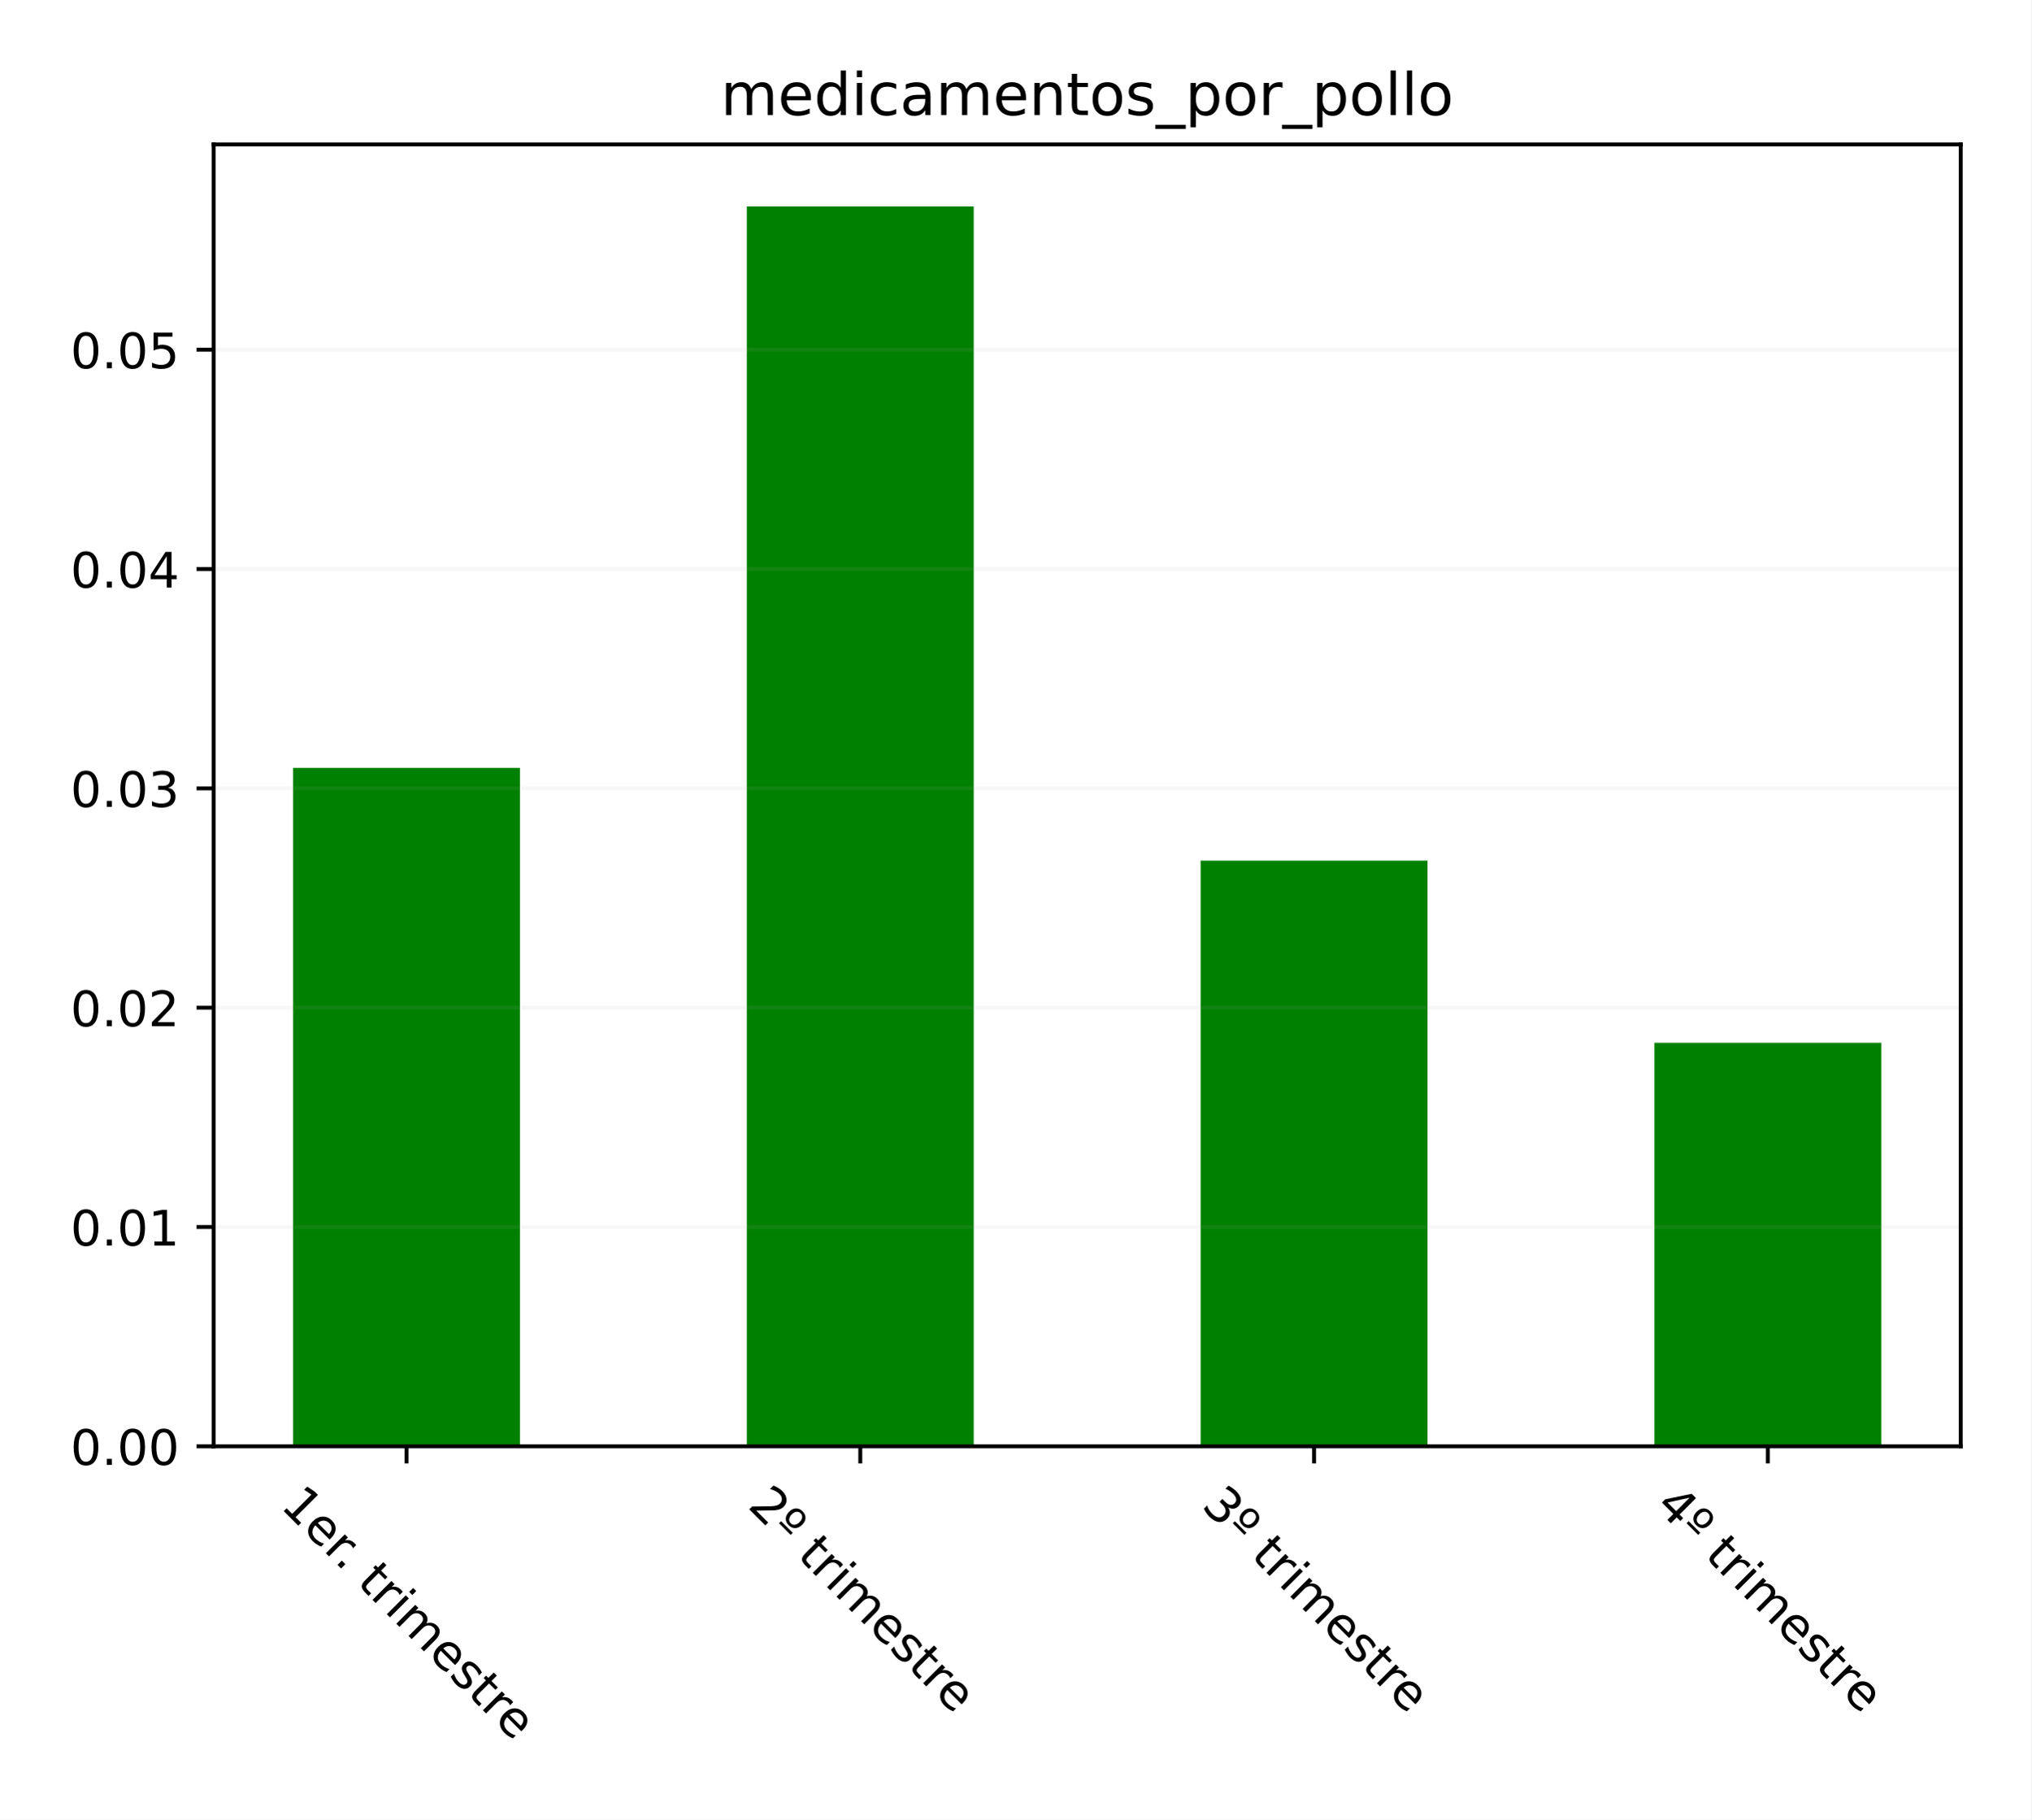
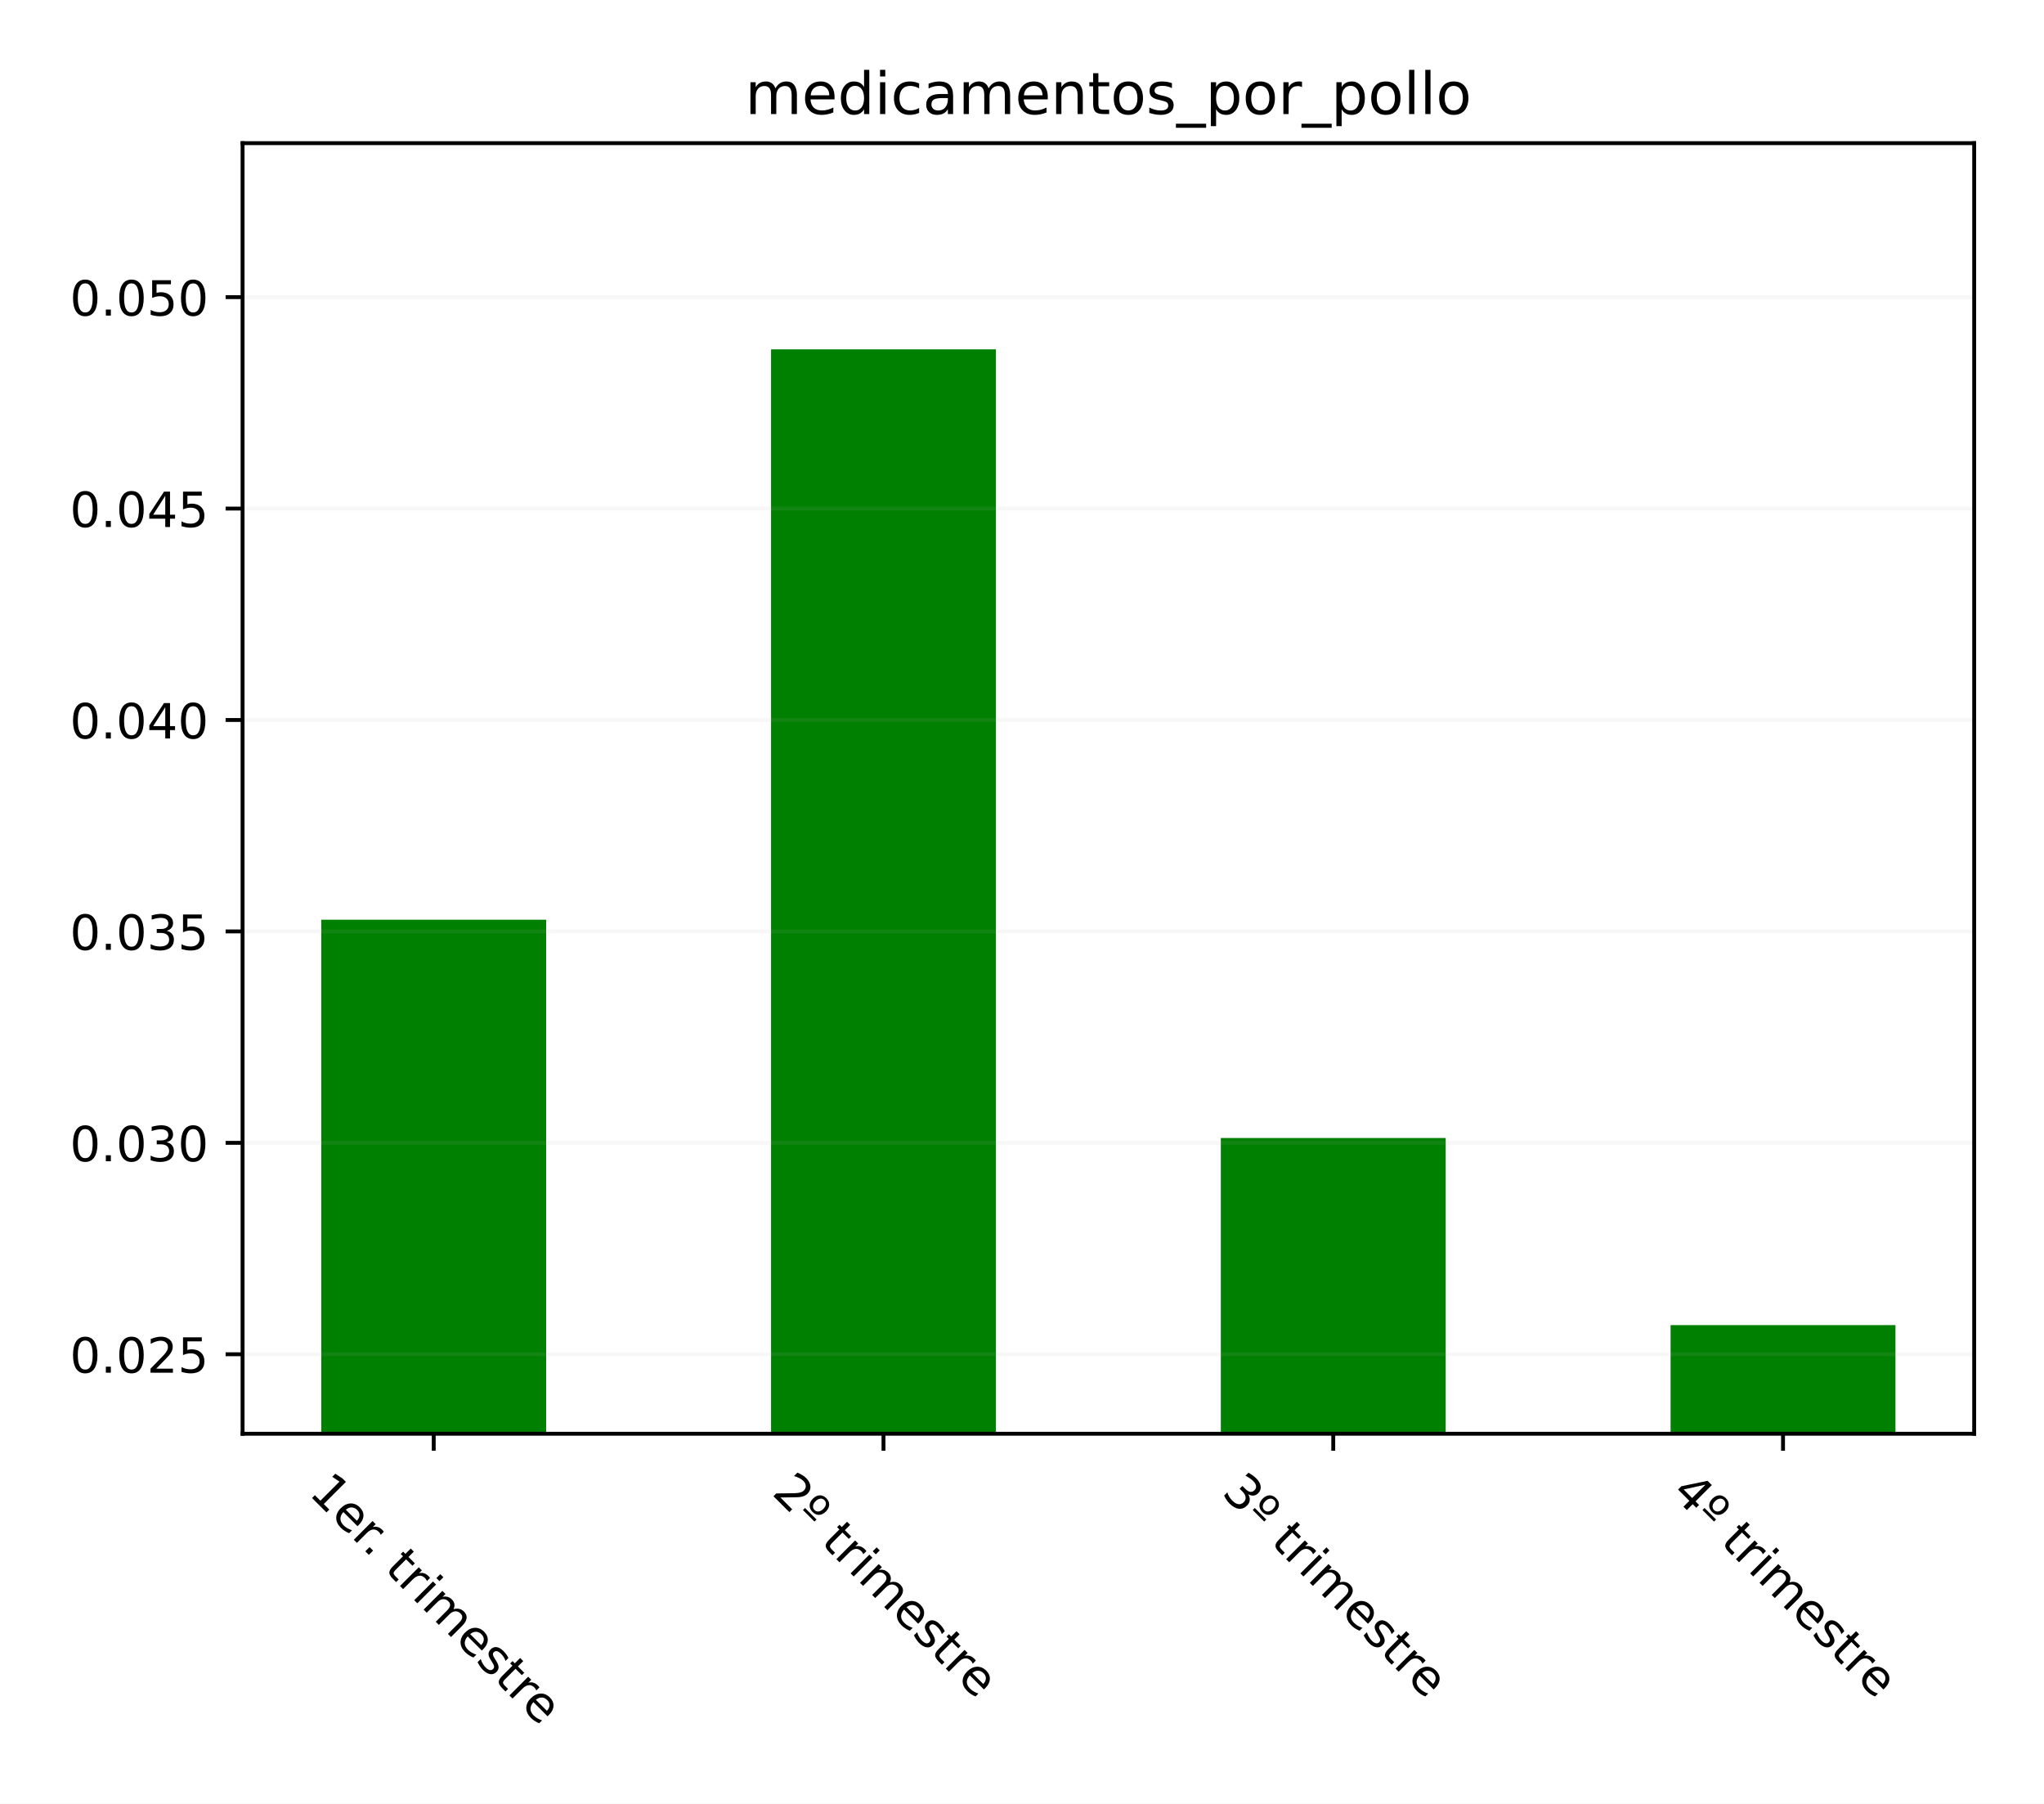
- <svg xmlns="http://www.w3.org/2000/svg" xmlns:xlink="http://www.w3.org/1999/xlink" height="371.916pt" version="1.1" viewBox="0 0 415.186 371.916" width="415.186pt">
+ <svg xmlns="http://www.w3.org/2000/svg" xmlns:xlink="http://www.w3.org/1999/xlink" height="371.916pt" version="1.1" viewBox="0 0 421.548 371.916" width="421.548pt">
  <defs>
    <style type="text/css">*{stroke-linecap:butt;stroke-linejoin:round;}</style>
  </defs>
  <g id="figure_1">
    <g id="patch_1">
-       <path d="M 0 371.916  L 415.186 371.916  L 415.186 0  L 0 0  z " style="fill:#ffffff;" />
+       <path d="M 0 371.916  L 421.548 371.916  L 421.548 0  L 0 0  z " style="fill:#ffffff;" />
    </g>
    <g id="axes_1">
      <g id="patch_2">
-         <path d="M 43.666 295.63  L 400.786 295.63  L 400.786 29.518  L 43.666 29.518  z " style="fill:#ffffff;" />
+         <path d="M 50.028 295.63  L 407.148 295.63  L 407.148 29.518  L 50.028 29.518  z " style="fill:#ffffff;" />
      </g>
      <g id="patch_3">
-         <path clip-path="url(#p8c07039703)" d="M 59.898 295.63  L 106.278 295.63  L 106.278 156.964  L 59.898 156.964  z " style="fill:#008000;" />
+         <path clip-path="url(#p3a52fd7ae2)" d="M 66.261 497.209  L 112.64 497.209  L 112.64 189.643  L 66.261 189.643  z " style="fill:#008000;" />
      </g>
      <g id="patch_4">
-         <path clip-path="url(#p8c07039703)" d="M 152.657 295.63  L 199.036 295.63  L 199.036 42.19  L 152.657 42.19  z " style="fill:#008000;" />
+         <path clip-path="url(#p3a52fd7ae2)" d="M 159.019 497.209  L 205.399 497.209  L 205.399 72.036  L 159.019 72.036  z " style="fill:#008000;" />
      </g>
      <g id="patch_5">
-         <path clip-path="url(#p8c07039703)" d="M 245.415 295.63  L 291.794 295.63  L 291.794 175.916  L 245.415 175.916  z " style="fill:#008000;" />
+         <path clip-path="url(#p3a52fd7ae2)" d="M 251.778 497.209  L 298.157 497.209  L 298.157 234.646  L 251.778 234.646  z " style="fill:#008000;" />
      </g>
      <g id="patch_6">
-         <path clip-path="url(#p8c07039703)" d="M 338.174 295.63  L 384.553 295.63  L 384.553 213.153  L 338.174 213.153  z " style="fill:#008000;" />
+         <path clip-path="url(#p3a52fd7ae2)" d="M 344.536 497.209  L 390.915 497.209  L 390.915 273.232  L 344.536 273.232  z " style="fill:#008000;" />
      </g>
      <g id="matplotlib.axis_1">
        <g id="xtick_1">
          <g id="line2d_1">
            <defs>
-               <path d="M 0 0  L 0 3.5  " id="mbf663053ba" style="stroke:#000000;stroke-width:0.8;" />
+               <path d="M 0 0  L 0 3.5  " id="m146fe32dd5" style="stroke:#000000;stroke-width:0.8;" />
            </defs>
            <g>
-               <use style="stroke:#000000;stroke-width:0.8;" x="83.088" xlink:href="#mbf663053ba" y="295.63" />
+               <use style="stroke:#000000;stroke-width:0.8;" x="89.45" xlink:href="#m146fe32dd5" y="295.63" />
            </g>
          </g>
          <g id="text_1">
-             <g transform="translate(57.1156 308.003)rotate(-315)scale(0.1 -0.1)">
+             <g transform="translate(63.4781 308.003)rotate(-315)scale(0.1 -0.1)">
              <defs>
                <path d="M 12.406 8.297  L 28.516 8.297  L 28.516 63.922  L 10.984 60.406  L 10.984 69.391  L 28.422 72.906  L 38.281 72.906  L 38.281 8.297  L 54.391 8.297  L 54.391 0  L 12.406 0  z " id="DejaVuSans-49" />
                <path d="M 56.203 29.594  L 56.203 25.203  L 14.891 25.203  Q 15.484 15.922 20.484 11.062  Q 25.484 6.203 34.422 6.203  Q 39.594 6.203 44.453 7.469  Q 49.312 8.734 54.109 11.281  L 54.109 2.781  Q 49.266 0.734 44.188 -0.344  Q 39.109 -1.422 33.891 -1.422  Q 20.797 -1.422 13.156 6.188  Q 5.516 13.812 5.516 26.812  Q 5.516 40.234 12.766 48.109  Q 20.016 56 32.328 56  Q 43.359 56 49.781 48.891  Q 56.203 41.797 56.203 29.594  z M 47.219 32.234  Q 47.125 39.594 43.094 43.984  Q 39.062 48.391 32.422 48.391  Q 24.906 48.391 20.391 44.141  Q 15.875 39.891 15.188 32.172  z " id="DejaVuSans-101" />
                <path d="M 41.109 46.297  Q 39.594 47.172 37.812 47.578  Q 36.031 48 33.891 48  Q 26.266 48 22.188 43.047  Q 18.109 38.094 18.109 28.812  L 18.109 0  L 9.078 0  L 9.078 54.688  L 18.109 54.688  L 18.109 46.188  Q 20.953 51.172 25.484 53.578  Q 30.031 56 36.531 56  Q 37.453 56 38.578 55.875  Q 39.703 55.766 41.062 55.516  z " id="DejaVuSans-114" />
                <path d="M 10.688 12.406  L 21 12.406  L 21 0  L 10.688 0  z " id="DejaVuSans-46" />
                <path id="DejaVuSans-32" />
                <path d="M 18.312 70.219  L 18.312 54.688  L 36.812 54.688  L 36.812 47.703  L 18.312 47.703  L 18.312 18.016  Q 18.312 11.328 20.141 9.422  Q 21.969 7.516 27.594 7.516  L 36.812 7.516  L 36.812 0  L 27.594 0  Q 17.188 0 13.234 3.875  Q 9.281 7.766 9.281 18.016  L 9.281 47.703  L 2.688 47.703  L 2.688 54.688  L 9.281 54.688  L 9.281 70.219  z " id="DejaVuSans-116" />
                <path d="M 9.422 54.688  L 18.406 54.688  L 18.406 0  L 9.422 0  z M 9.422 75.984  L 18.406 75.984  L 18.406 64.594  L 9.422 64.594  z " id="DejaVuSans-105" />
                <path d="M 52 44.188  Q 55.375 50.25 60.062 53.125  Q 64.75 56 71.094 56  Q 79.641 56 84.281 50.016  Q 88.922 44.047 88.922 33.016  L 88.922 0  L 79.891 0  L 79.891 32.719  Q 79.891 40.578 77.094 44.375  Q 74.312 48.188 68.609 48.188  Q 61.625 48.188 57.562 43.547  Q 53.516 38.922 53.516 30.906  L 53.516 0  L 44.484 0  L 44.484 32.719  Q 44.484 40.625 41.703 44.406  Q 38.922 48.188 33.109 48.188  Q 26.219 48.188 22.156 43.531  Q 18.109 38.875 18.109 30.906  L 18.109 0  L 9.078 0  L 9.078 54.688  L 18.109 54.688  L 18.109 46.188  Q 21.188 51.219 25.484 53.609  Q 29.781 56 35.688 56  Q 41.656 56 45.828 52.969  Q 50 49.953 52 44.188  z " id="DejaVuSans-109" />
                <path d="M 44.281 53.078  L 44.281 44.578  Q 40.484 46.531 36.375 47.5  Q 32.281 48.484 27.875 48.484  Q 21.188 48.484 17.844 46.438  Q 14.5 44.391 14.5 40.281  Q 14.5 37.156 16.891 35.375  Q 19.281 33.594 26.516 31.984  L 29.594 31.297  Q 39.156 29.25 43.188 25.516  Q 47.219 21.781 47.219 15.094  Q 47.219 7.469 41.188 3.016  Q 35.156 -1.422 24.609 -1.422  Q 20.219 -1.422 15.453 -0.562  Q 10.688 0.297 5.422 2  L 5.422 11.281  Q 10.406 8.688 15.234 7.391  Q 20.062 6.109 24.812 6.109  Q 31.156 6.109 34.562 8.281  Q 37.984 10.453 37.984 14.406  Q 37.984 18.062 35.516 20.016  Q 33.062 21.969 24.703 23.781  L 21.578 24.516  Q 13.234 26.266 9.516 29.906  Q 5.812 33.547 5.812 39.891  Q 5.812 47.609 11.281 51.797  Q 16.75 56 26.812 56  Q 31.781 56 36.172 55.266  Q 40.578 54.547 44.281 53.078  z " id="DejaVuSans-115" />
              </defs>
              <use xlink:href="#DejaVuSans-49" />
              <use x="63.623" xlink:href="#DejaVuSans-101" />
              <use x="125.146" xlink:href="#DejaVuSans-114" />
              <use x="157.135" xlink:href="#DejaVuSans-46" />
              <use x="188.922" xlink:href="#DejaVuSans-32" />
              <use x="220.709" xlink:href="#DejaVuSans-116" />
              <use x="259.918" xlink:href="#DejaVuSans-114" />
              <use x="301.031" xlink:href="#DejaVuSans-105" />
              <use x="328.814" xlink:href="#DejaVuSans-109" />
              <use x="426.227" xlink:href="#DejaVuSans-101" />
              <use x="487.75" xlink:href="#DejaVuSans-115" />
              <use x="539.85" xlink:href="#DejaVuSans-116" />
              <use x="579.059" xlink:href="#DejaVuSans-114" />
              <use x="617.922" xlink:href="#DejaVuSans-101" />
            </g>
          </g>
        </g>
        <g id="xtick_2">
          <g id="line2d_2">
            <g>
-               <use style="stroke:#000000;stroke-width:0.8;" x="175.846" xlink:href="#mbf663053ba" y="295.63" />
+               <use style="stroke:#000000;stroke-width:0.8;" x="182.209" xlink:href="#m146fe32dd5" y="295.63" />
            </g>
          </g>
          <g id="text_2">
-             <g transform="translate(152.6378 308.003)rotate(-315)scale(0.1 -0.1)">
+             <g transform="translate(159.0003 308.003)rotate(-315)scale(0.1 -0.1)">
              <defs>
                <path d="M 19.188 8.297  L 53.609 8.297  L 53.609 0  L 7.328 0  L 7.328 8.297  Q 12.938 14.109 22.625 23.891  Q 32.328 33.688 34.812 36.531  Q 39.547 41.844 41.422 45.531  Q 43.312 49.219 43.312 52.781  Q 43.312 58.594 39.234 62.25  Q 35.156 65.922 28.609 65.922  Q 23.969 65.922 18.812 64.312  Q 13.672 62.703 7.812 59.422  L 7.812 69.391  Q 13.766 71.781 18.938 73  Q 24.125 74.219 28.422 74.219  Q 39.75 74.219 46.484 68.547  Q 53.219 62.891 53.219 53.422  Q 53.219 48.922 51.531 44.891  Q 49.859 40.875 45.406 35.406  Q 44.188 33.984 37.641 27.219  Q 31.109 20.453 19.188 8.297  z " id="DejaVuSans-50" />
                <path d="M 6.781 28.906  L 40.375 28.906  L 40.375 22.906  L 6.781 22.906  z M 23.578 74.219  Q 32.328 74.219 37.359 68.812  Q 42.391 63.422 42.391 54.109  Q 42.391 44.781 37.359 39.422  Q 32.328 34.078 23.578 34.078  Q 14.844 34.078 9.766 39.453  Q 4.688 44.828 4.688 54.109  Q 4.688 63.422 9.766 68.812  Q 14.844 74.219 23.578 74.219  z M 23.578 68.609  Q 18.453 68.609 15.375 64.672  Q 12.312 60.75 12.312 54.109  Q 12.312 47.609 15.406 43.703  Q 18.5 39.797 23.578 39.797  Q 28.719 39.797 31.766 43.703  Q 34.812 47.609 34.812 54.109  Q 34.812 60.797 31.781 64.703  Q 28.766 68.609 23.578 68.609  z " id="DejaVuSans-186" />
              </defs>
              <use xlink:href="#DejaVuSans-50" />
              <use x="63.623" xlink:href="#DejaVuSans-186" />
              <use x="110.742" xlink:href="#DejaVuSans-32" />
              <use x="142.529" xlink:href="#DejaVuSans-116" />
              <use x="181.738" xlink:href="#DejaVuSans-114" />
              <use x="222.852" xlink:href="#DejaVuSans-105" />
              <use x="250.635" xlink:href="#DejaVuSans-109" />
              <use x="348.047" xlink:href="#DejaVuSans-101" />
              <use x="409.57" xlink:href="#DejaVuSans-115" />
              <use x="461.67" xlink:href="#DejaVuSans-116" />
              <use x="500.879" xlink:href="#DejaVuSans-114" />
              <use x="539.742" xlink:href="#DejaVuSans-101" />
            </g>
          </g>
        </g>
        <g id="xtick_3">
          <g id="line2d_3">
            <g>
-               <use style="stroke:#000000;stroke-width:0.8;" x="268.605" xlink:href="#mbf663053ba" y="295.63" />
+               <use style="stroke:#000000;stroke-width:0.8;" x="274.967" xlink:href="#m146fe32dd5" y="295.63" />
            </g>
          </g>
          <g id="text_3">
-             <g transform="translate(245.3963 308.003)rotate(-315)scale(0.1 -0.1)">
+             <g transform="translate(251.7588 308.003)rotate(-315)scale(0.1 -0.1)">
              <defs>
                <path d="M 40.578 39.312  Q 47.656 37.797 51.625 33  Q 55.609 28.219 55.609 21.188  Q 55.609 10.406 48.188 4.484  Q 40.766 -1.422 27.094 -1.422  Q 22.516 -1.422 17.656 -0.516  Q 12.797 0.391 7.625 2.203  L 7.625 11.719  Q 11.719 9.328 16.594 8.109  Q 21.484 6.891 26.812 6.891  Q 36.078 6.891 40.938 10.547  Q 45.797 14.203 45.797 21.188  Q 45.797 27.641 41.281 31.266  Q 36.766 34.906 28.719 34.906  L 20.219 34.906  L 20.219 43.016  L 29.109 43.016  Q 36.375 43.016 40.234 45.922  Q 44.094 48.828 44.094 54.297  Q 44.094 59.906 40.109 62.906  Q 36.141 65.922 28.719 65.922  Q 24.656 65.922 20.016 65.031  Q 15.375 64.156 9.812 62.312  L 9.812 71.094  Q 15.438 72.656 20.344 73.438  Q 25.25 74.219 29.594 74.219  Q 40.828 74.219 47.359 69.109  Q 53.906 64.016 53.906 55.328  Q 53.906 49.266 50.438 45.094  Q 46.969 40.922 40.578 39.312  z " id="DejaVuSans-51" />
              </defs>
              <use xlink:href="#DejaVuSans-51" />
              <use x="63.623" xlink:href="#DejaVuSans-186" />
              <use x="110.742" xlink:href="#DejaVuSans-32" />
              <use x="142.529" xlink:href="#DejaVuSans-116" />
              <use x="181.738" xlink:href="#DejaVuSans-114" />
              <use x="222.852" xlink:href="#DejaVuSans-105" />
              <use x="250.635" xlink:href="#DejaVuSans-109" />
              <use x="348.047" xlink:href="#DejaVuSans-101" />
              <use x="409.57" xlink:href="#DejaVuSans-115" />
              <use x="461.67" xlink:href="#DejaVuSans-116" />
              <use x="500.879" xlink:href="#DejaVuSans-114" />
              <use x="539.742" xlink:href="#DejaVuSans-101" />
            </g>
          </g>
        </g>
        <g id="xtick_4">
          <g id="line2d_4">
            <g>
-               <use style="stroke:#000000;stroke-width:0.8;" x="361.363" xlink:href="#mbf663053ba" y="295.63" />
+               <use style="stroke:#000000;stroke-width:0.8;" x="367.726" xlink:href="#m146fe32dd5" y="295.63" />
            </g>
          </g>
          <g id="text_4">
-             <g transform="translate(338.1547 308.003)rotate(-315)scale(0.1 -0.1)">
+             <g transform="translate(344.5172 308.003)rotate(-315)scale(0.1 -0.1)">
              <defs>
                <path d="M 37.797 64.312  L 12.891 25.391  L 37.797 25.391  z M 35.203 72.906  L 47.609 72.906  L 47.609 25.391  L 58.016 25.391  L 58.016 17.188  L 47.609 17.188  L 47.609 0  L 37.797 0  L 37.797 17.188  L 4.891 17.188  L 4.891 26.703  z " id="DejaVuSans-52" />
              </defs>
              <use xlink:href="#DejaVuSans-52" />
              <use x="63.623" xlink:href="#DejaVuSans-186" />
              <use x="110.742" xlink:href="#DejaVuSans-32" />
              <use x="142.529" xlink:href="#DejaVuSans-116" />
              <use x="181.738" xlink:href="#DejaVuSans-114" />
              <use x="222.852" xlink:href="#DejaVuSans-105" />
              <use x="250.635" xlink:href="#DejaVuSans-109" />
              <use x="348.047" xlink:href="#DejaVuSans-101" />
              <use x="409.57" xlink:href="#DejaVuSans-115" />
              <use x="461.67" xlink:href="#DejaVuSans-116" />
              <use x="500.879" xlink:href="#DejaVuSans-114" />
              <use x="539.742" xlink:href="#DejaVuSans-101" />
            </g>
          </g>
        </g>
      </g>
      <g id="matplotlib.axis_2">
        <g id="ytick_1">
          <g id="line2d_5">
-             <path clip-path="url(#p8c07039703)" d="M 43.666 295.63  L 400.786 295.63  " style="fill:none;stroke:#b0b0b0;stroke-linecap:square;stroke-opacity:0.1;stroke-width:0.8;" />
+             <path clip-path="url(#p3a52fd7ae2)" d="M 50.028 279.24  L 407.148 279.24  " style="fill:none;stroke:#b0b0b0;stroke-linecap:square;stroke-opacity:0.1;stroke-width:0.8;" />
          </g>
          <g id="line2d_6">
            <defs>
-               <path d="M 0 0  L -3.5 0  " id="ma33e901fca" style="stroke:#000000;stroke-width:0.8;" />
+               <path d="M 0 0  L -3.5 0  " id="mf6d2bd67fd" style="stroke:#000000;stroke-width:0.8;" />
            </defs>
            <g>
-               <use style="stroke:#000000;stroke-width:0.8;" x="43.666" xlink:href="#ma33e901fca" y="295.63" />
+               <use style="stroke:#000000;stroke-width:0.8;" x="50.028" xlink:href="#mf6d2bd67fd" y="279.24" />
            </g>
          </g>
          <g id="text_5">
-             <g transform="translate(14.4 299.4293)scale(0.1 -0.1)">
+             <g transform="translate(14.4 283.0393)scale(0.1 -0.1)">
              <defs>
                <path d="M 31.781 66.406  Q 24.172 66.406 20.328 58.906  Q 16.5 51.422 16.5 36.375  Q 16.5 21.391 20.328 13.891  Q 24.172 6.391 31.781 6.391  Q 39.453 6.391 43.281 13.891  Q 47.125 21.391 47.125 36.375  Q 47.125 51.422 43.281 58.906  Q 39.453 66.406 31.781 66.406  z M 31.781 74.219  Q 44.047 74.219 50.516 64.516  Q 56.984 54.828 56.984 36.375  Q 56.984 17.969 50.516 8.266  Q 44.047 -1.422 31.781 -1.422  Q 19.531 -1.422 13.062 8.266  Q 6.594 17.969 6.594 36.375  Q 6.594 54.828 13.062 64.516  Q 19.531 74.219 31.781 74.219  z " id="DejaVuSans-48" />
-               </defs>
-               <use xlink:href="#DejaVuSans-48" />
-               <use x="63.623" xlink:href="#DejaVuSans-46" />
-               <use x="95.41" xlink:href="#DejaVuSans-48" />
-               <use x="159.033" xlink:href="#DejaVuSans-48" />
+                 <path d="M 10.797 72.906  L 49.516 72.906  L 49.516 64.594  L 19.828 64.594  L 19.828 46.734  Q 21.969 47.469 24.109 47.828  Q 26.266 48.188 28.422 48.188  Q 40.625 48.188 47.75 41.5  Q 54.891 34.812 54.891 23.391  Q 54.891 11.625 47.562 5.094  Q 40.234 -1.422 26.906 -1.422  Q 22.312 -1.422 17.547 -0.641  Q 12.797 0.141 7.719 1.703  L 7.719 11.625  Q 12.109 9.234 16.797 8.062  Q 21.484 6.891 26.703 6.891  Q 35.156 6.891 40.078 11.328  Q 45.016 15.766 45.016 23.391  Q 45.016 31 40.078 35.438  Q 35.156 39.891 26.703 39.891  Q 22.75 39.891 18.812 39.016  Q 14.891 38.141 10.797 36.281  z " id="DejaVuSans-53" />
+               </defs>
+               <use xlink:href="#DejaVuSans-48" />
+               <use x="63.623" xlink:href="#DejaVuSans-46" />
+               <use x="95.41" xlink:href="#DejaVuSans-48" />
+               <use x="159.033" xlink:href="#DejaVuSans-50" />
+               <use x="222.656" xlink:href="#DejaVuSans-53" />
            </g>
          </g>
        </g>
        <g id="ytick_2">
          <g id="line2d_7">
-             <path clip-path="url(#p8c07039703)" d="M 43.666 250.798  L 400.786 250.798  " style="fill:none;stroke:#b0b0b0;stroke-linecap:square;stroke-opacity:0.1;stroke-width:0.8;" />
+             <path clip-path="url(#p3a52fd7ae2)" d="M 50.028 235.646  L 407.148 235.646  " style="fill:none;stroke:#b0b0b0;stroke-linecap:square;stroke-opacity:0.1;stroke-width:0.8;" />
          </g>
          <g id="line2d_8">
            <g>
-               <use style="stroke:#000000;stroke-width:0.8;" x="43.666" xlink:href="#ma33e901fca" y="250.798" />
+               <use style="stroke:#000000;stroke-width:0.8;" x="50.028" xlink:href="#mf6d2bd67fd" y="235.646" />
            </g>
          </g>
          <g id="text_6">
-             <g transform="translate(14.4 254.5976)scale(0.1 -0.1)">
-               <use xlink:href="#DejaVuSans-48" />
-               <use x="63.623" xlink:href="#DejaVuSans-46" />
-               <use x="95.41" xlink:href="#DejaVuSans-48" />
-               <use x="159.033" xlink:href="#DejaVuSans-49" />
+             <g transform="translate(14.4 239.4455)scale(0.1 -0.1)">
+               <use xlink:href="#DejaVuSans-48" />
+               <use x="63.623" xlink:href="#DejaVuSans-46" />
+               <use x="95.41" xlink:href="#DejaVuSans-48" />
+               <use x="159.033" xlink:href="#DejaVuSans-51" />
+               <use x="222.656" xlink:href="#DejaVuSans-48" />
            </g>
          </g>
        </g>
        <g id="ytick_3">
          <g id="line2d_9">
-             <path clip-path="url(#p8c07039703)" d="M 43.666 205.967  L 400.786 205.967  " style="fill:none;stroke:#b0b0b0;stroke-linecap:square;stroke-opacity:0.1;stroke-width:0.8;" />
+             <path clip-path="url(#p3a52fd7ae2)" d="M 50.028 192.052  L 407.148 192.052  " style="fill:none;stroke:#b0b0b0;stroke-linecap:square;stroke-opacity:0.1;stroke-width:0.8;" />
          </g>
          <g id="line2d_10">
            <g>
-               <use style="stroke:#000000;stroke-width:0.8;" x="43.666" xlink:href="#ma33e901fca" y="205.967" />
+               <use style="stroke:#000000;stroke-width:0.8;" x="50.028" xlink:href="#mf6d2bd67fd" y="192.052" />
            </g>
          </g>
          <g id="text_7">
-             <g transform="translate(14.4 209.7658)scale(0.1 -0.1)">
-               <use xlink:href="#DejaVuSans-48" />
-               <use x="63.623" xlink:href="#DejaVuSans-46" />
-               <use x="95.41" xlink:href="#DejaVuSans-48" />
-               <use x="159.033" xlink:href="#DejaVuSans-50" />
+             <g transform="translate(14.4 195.8516)scale(0.1 -0.1)">
+               <use xlink:href="#DejaVuSans-48" />
+               <use x="63.623" xlink:href="#DejaVuSans-46" />
+               <use x="95.41" xlink:href="#DejaVuSans-48" />
+               <use x="159.033" xlink:href="#DejaVuSans-51" />
+               <use x="222.656" xlink:href="#DejaVuSans-53" />
            </g>
          </g>
        </g>
        <g id="ytick_4">
          <g id="line2d_11">
-             <path clip-path="url(#p8c07039703)" d="M 43.666 161.135  L 400.786 161.135  " style="fill:none;stroke:#b0b0b0;stroke-linecap:square;stroke-opacity:0.1;stroke-width:0.8;" />
+             <path clip-path="url(#p3a52fd7ae2)" d="M 50.028 148.459  L 407.148 148.459  " style="fill:none;stroke:#b0b0b0;stroke-linecap:square;stroke-opacity:0.1;stroke-width:0.8;" />
          </g>
          <g id="line2d_12">
            <g>
-               <use style="stroke:#000000;stroke-width:0.8;" x="43.666" xlink:href="#ma33e901fca" y="161.135" />
+               <use style="stroke:#000000;stroke-width:0.8;" x="50.028" xlink:href="#mf6d2bd67fd" y="148.459" />
            </g>
          </g>
          <g id="text_8">
-             <g transform="translate(14.4 164.934)scale(0.1 -0.1)">
-               <use xlink:href="#DejaVuSans-48" />
-               <use x="63.623" xlink:href="#DejaVuSans-46" />
-               <use x="95.41" xlink:href="#DejaVuSans-48" />
-               <use x="159.033" xlink:href="#DejaVuSans-51" />
+             <g transform="translate(14.4 152.2578)scale(0.1 -0.1)">
+               <use xlink:href="#DejaVuSans-48" />
+               <use x="63.623" xlink:href="#DejaVuSans-46" />
+               <use x="95.41" xlink:href="#DejaVuSans-48" />
+               <use x="159.033" xlink:href="#DejaVuSans-52" />
+               <use x="222.656" xlink:href="#DejaVuSans-48" />
            </g>
          </g>
        </g>
        <g id="ytick_5">
          <g id="line2d_13">
-             <path clip-path="url(#p8c07039703)" d="M 43.666 116.303  L 400.786 116.303  " style="fill:none;stroke:#b0b0b0;stroke-linecap:square;stroke-opacity:0.1;stroke-width:0.8;" />
+             <path clip-path="url(#p3a52fd7ae2)" d="M 50.028 104.865  L 407.148 104.865  " style="fill:none;stroke:#b0b0b0;stroke-linecap:square;stroke-opacity:0.1;stroke-width:0.8;" />
          </g>
          <g id="line2d_14">
            <g>
-               <use style="stroke:#000000;stroke-width:0.8;" x="43.666" xlink:href="#ma33e901fca" y="116.303" />
+               <use style="stroke:#000000;stroke-width:0.8;" x="50.028" xlink:href="#mf6d2bd67fd" y="104.865" />
            </g>
          </g>
          <g id="text_9">
-             <g transform="translate(14.4 120.1022)scale(0.1 -0.1)">
+             <g transform="translate(14.4 108.6639)scale(0.1 -0.1)">
              <use xlink:href="#DejaVuSans-48" />
              <use x="63.623" xlink:href="#DejaVuSans-46" />
              <use x="95.41" xlink:href="#DejaVuSans-48" />
              <use x="159.033" xlink:href="#DejaVuSans-52" />
+               <use x="222.656" xlink:href="#DejaVuSans-53" />
            </g>
          </g>
        </g>
        <g id="ytick_6">
          <g id="line2d_15">
-             <path clip-path="url(#p8c07039703)" d="M 43.666 71.471  L 400.786 71.471  " style="fill:none;stroke:#b0b0b0;stroke-linecap:square;stroke-opacity:0.1;stroke-width:0.8;" />
+             <path clip-path="url(#p3a52fd7ae2)" d="M 50.028 61.271  L 407.148 61.271  " style="fill:none;stroke:#b0b0b0;stroke-linecap:square;stroke-opacity:0.1;stroke-width:0.8;" />
          </g>
          <g id="line2d_16">
            <g>
-               <use style="stroke:#000000;stroke-width:0.8;" x="43.666" xlink:href="#ma33e901fca" y="71.471" />
+               <use style="stroke:#000000;stroke-width:0.8;" x="50.028" xlink:href="#mf6d2bd67fd" y="61.271" />
            </g>
          </g>
          <g id="text_10">
-             <g transform="translate(14.4 75.27041)scale(0.1 -0.1)">
-               <defs>
-                 <path d="M 10.797 72.906  L 49.516 72.906  L 49.516 64.594  L 19.828 64.594  L 19.828 46.734  Q 21.969 47.469 24.109 47.828  Q 26.266 48.188 28.422 48.188  Q 40.625 48.188 47.75 41.5  Q 54.891 34.812 54.891 23.391  Q 54.891 11.625 47.562 5.094  Q 40.234 -1.422 26.906 -1.422  Q 22.312 -1.422 17.547 -0.641  Q 12.797 0.141 7.719 1.703  L 7.719 11.625  Q 12.109 9.234 16.797 8.062  Q 21.484 6.891 26.703 6.891  Q 35.156 6.891 40.078 11.328  Q 45.016 15.766 45.016 23.391  Q 45.016 31 40.078 35.438  Q 35.156 39.891 26.703 39.891  Q 22.75 39.891 18.812 39.016  Q 14.891 38.141 10.797 36.281  z " id="DejaVuSans-53" />
-               </defs>
+             <g transform="translate(14.4 65.07007)scale(0.1 -0.1)">
              <use xlink:href="#DejaVuSans-48" />
              <use x="63.623" xlink:href="#DejaVuSans-46" />
              <use x="95.41" xlink:href="#DejaVuSans-48" />
              <use x="159.033" xlink:href="#DejaVuSans-53" />
+               <use x="222.656" xlink:href="#DejaVuSans-48" />
            </g>
          </g>
        </g>
      </g>
      <g id="patch_7">
-         <path d="M 43.666 295.63  L 43.666 29.518  " style="fill:none;stroke:#000000;stroke-linecap:square;stroke-linejoin:miter;stroke-width:0.8;" />
+         <path d="M 50.028 295.63  L 50.028 29.518  " style="fill:none;stroke:#000000;stroke-linecap:square;stroke-linejoin:miter;stroke-width:0.8;" />
      </g>
      <g id="patch_8">
-         <path d="M 400.786 295.63  L 400.786 29.518  " style="fill:none;stroke:#000000;stroke-linecap:square;stroke-linejoin:miter;stroke-width:0.8;" />
+         <path d="M 407.148 295.63  L 407.148 29.518  " style="fill:none;stroke:#000000;stroke-linecap:square;stroke-linejoin:miter;stroke-width:0.8;" />
      </g>
      <g id="patch_9">
-         <path d="M 43.666 295.63  L 400.786 295.63  " style="fill:none;stroke:#000000;stroke-linecap:square;stroke-linejoin:miter;stroke-width:0.8;" />
+         <path d="M 50.028 295.63  L 407.148 295.63  " style="fill:none;stroke:#000000;stroke-linecap:square;stroke-linejoin:miter;stroke-width:0.8;" />
      </g>
      <g id="patch_10">
-         <path d="M 43.666 29.518  L 400.786 29.518  " style="fill:none;stroke:#000000;stroke-linecap:square;stroke-linejoin:miter;stroke-width:0.8;" />
+         <path d="M 50.028 29.518  L 407.148 29.518  " style="fill:none;stroke:#000000;stroke-linecap:square;stroke-linejoin:miter;stroke-width:0.8;" />
      </g>
      <g id="text_11">
-         <g transform="translate(147.3175 23.51813)scale(0.12 -0.12)">
+         <g transform="translate(153.68 23.51813)scale(0.12 -0.12)">
          <defs>
            <path d="M 45.406 46.391  L 45.406 75.984  L 54.391 75.984  L 54.391 0  L 45.406 0  L 45.406 8.203  Q 42.578 3.328 38.25 0.953  Q 33.938 -1.422 27.875 -1.422  Q 17.969 -1.422 11.734 6.484  Q 5.516 14.406 5.516 27.297  Q 5.516 40.188 11.734 48.094  Q 17.969 56 27.875 56  Q 33.938 56 38.25 53.625  Q 42.578 51.266 45.406 46.391  z M 14.797 27.297  Q 14.797 17.391 18.875 11.75  Q 22.953 6.109 30.078 6.109  Q 37.203 6.109 41.297 11.75  Q 45.406 17.391 45.406 27.297  Q 45.406 37.203 41.297 42.844  Q 37.203 48.484 30.078 48.484  Q 22.953 48.484 18.875 42.844  Q 14.797 37.203 14.797 27.297  z " id="DejaVuSans-100" />
            <path d="M 48.781 52.594  L 48.781 44.188  Q 44.969 46.297 41.141 47.344  Q 37.312 48.391 33.406 48.391  Q 24.656 48.391 19.812 42.844  Q 14.984 37.312 14.984 27.297  Q 14.984 17.281 19.812 11.734  Q 24.656 6.203 33.406 6.203  Q 37.312 6.203 41.141 7.25  Q 44.969 8.297 48.781 10.406  L 48.781 2.094  Q 45.016 0.344 40.984 -0.531  Q 36.969 -1.422 32.422 -1.422  Q 20.062 -1.422 12.781 6.344  Q 5.516 14.109 5.516 27.297  Q 5.516 40.672 12.859 48.328  Q 20.219 56 33.016 56  Q 37.156 56 41.109 55.141  Q 45.062 54.297 48.781 52.594  z " id="DejaVuSans-99" />
            <path d="M 34.281 27.484  Q 23.391 27.484 19.188 25  Q 14.984 22.516 14.984 16.5  Q 14.984 11.719 18.141 8.906  Q 21.297 6.109 26.703 6.109  Q 34.188 6.109 38.703 11.406  Q 43.219 16.703 43.219 25.484  L 43.219 27.484  z M 52.203 31.203  L 52.203 0  L 43.219 0  L 43.219 8.297  Q 40.141 3.328 35.547 0.953  Q 30.953 -1.422 24.312 -1.422  Q 15.922 -1.422 10.953 3.297  Q 6 8.016 6 15.922  Q 6 25.141 12.172 29.828  Q 18.359 34.516 30.609 34.516  L 43.219 34.516  L 43.219 35.406  Q 43.219 41.609 39.141 45  Q 35.062 48.391 27.688 48.391  Q 23 48.391 18.547 47.266  Q 14.109 46.141 10.016 43.891  L 10.016 52.203  Q 14.938 54.109 19.578 55.047  Q 24.219 56 28.609 56  Q 40.484 56 46.344 49.844  Q 52.203 43.703 52.203 31.203  z " id="DejaVuSans-97" />
            <path d="M 54.891 33.016  L 54.891 0  L 45.906 0  L 45.906 32.719  Q 45.906 40.484 42.875 44.328  Q 39.844 48.188 33.797 48.188  Q 26.516 48.188 22.312 43.547  Q 18.109 38.922 18.109 30.906  L 18.109 0  L 9.078 0  L 9.078 54.688  L 18.109 54.688  L 18.109 46.188  Q 21.344 51.125 25.703 53.562  Q 30.078 56 35.797 56  Q 45.219 56 50.047 50.172  Q 54.891 44.344 54.891 33.016  z " id="DejaVuSans-110" />
            <path d="M 30.609 48.391  Q 23.391 48.391 19.188 42.75  Q 14.984 37.109 14.984 27.297  Q 14.984 17.484 19.156 11.844  Q 23.344 6.203 30.609 6.203  Q 37.797 6.203 41.984 11.859  Q 46.188 17.531 46.188 27.297  Q 46.188 37.016 41.984 42.703  Q 37.797 48.391 30.609 48.391  z M 30.609 56  Q 42.328 56 49.016 48.375  Q 55.719 40.766 55.719 27.297  Q 55.719 13.875 49.016 6.219  Q 42.328 -1.422 30.609 -1.422  Q 18.844 -1.422 12.172 6.219  Q 5.516 13.875 5.516 27.297  Q 5.516 40.766 12.172 48.375  Q 18.844 56 30.609 56  z " id="DejaVuSans-111" />
            <path d="M 50.984 -16.609  L 50.984 -23.578  L -0.984 -23.578  L -0.984 -16.609  z " id="DejaVuSans-95" />
            <path d="M 18.109 8.203  L 18.109 -20.797  L 9.078 -20.797  L 9.078 54.688  L 18.109 54.688  L 18.109 46.391  Q 20.953 51.266 25.266 53.625  Q 29.594 56 35.594 56  Q 45.562 56 51.781 48.094  Q 58.016 40.188 58.016 27.297  Q 58.016 14.406 51.781 6.484  Q 45.562 -1.422 35.594 -1.422  Q 29.594 -1.422 25.266 0.953  Q 20.953 3.328 18.109 8.203  z M 48.688 27.297  Q 48.688 37.203 44.609 42.844  Q 40.531 48.484 33.406 48.484  Q 26.266 48.484 22.188 42.844  Q 18.109 37.203 18.109 27.297  Q 18.109 17.391 22.188 11.75  Q 26.266 6.109 33.406 6.109  Q 40.531 6.109 44.609 11.75  Q 48.688 17.391 48.688 27.297  z " id="DejaVuSans-112" />
            <path d="M 9.422 75.984  L 18.406 75.984  L 18.406 0  L 9.422 0  z " id="DejaVuSans-108" />
          </defs>
          <use xlink:href="#DejaVuSans-109" />
          <use x="97.412" xlink:href="#DejaVuSans-101" />
          <use x="158.936" xlink:href="#DejaVuSans-100" />
          <use x="222.412" xlink:href="#DejaVuSans-105" />
          <use x="250.195" xlink:href="#DejaVuSans-99" />
          <use x="305.176" xlink:href="#DejaVuSans-97" />
          <use x="366.455" xlink:href="#DejaVuSans-109" />
          <use x="463.867" xlink:href="#DejaVuSans-101" />
          <use x="525.391" xlink:href="#DejaVuSans-110" />
          <use x="588.77" xlink:href="#DejaVuSans-116" />
          <use x="627.979" xlink:href="#DejaVuSans-111" />
          <use x="689.16" xlink:href="#DejaVuSans-115" />
          <use x="741.26" xlink:href="#DejaVuSans-95" />
          <use x="791.26" xlink:href="#DejaVuSans-112" />
          <use x="854.736" xlink:href="#DejaVuSans-111" />
          <use x="915.918" xlink:href="#DejaVuSans-114" />
          <use x="957.031" xlink:href="#DejaVuSans-95" />
          <use x="1007.031" xlink:href="#DejaVuSans-112" />
          <use x="1070.508" xlink:href="#DejaVuSans-111" />
          <use x="1131.689" xlink:href="#DejaVuSans-108" />
          <use x="1159.473" xlink:href="#DejaVuSans-108" />
          <use x="1187.256" xlink:href="#DejaVuSans-111" />
        </g>
      </g>
    </g>
  </g>
  <defs>
-     <clipPath id="p8c07039703">
-       <rect height="266.112" width="357.12" x="43.666" y="29.518" />
+     <clipPath id="p3a52fd7ae2">
+       <rect height="266.112" width="357.12" x="50.028" y="29.518" />
    </clipPath>
  </defs>
</svg>
